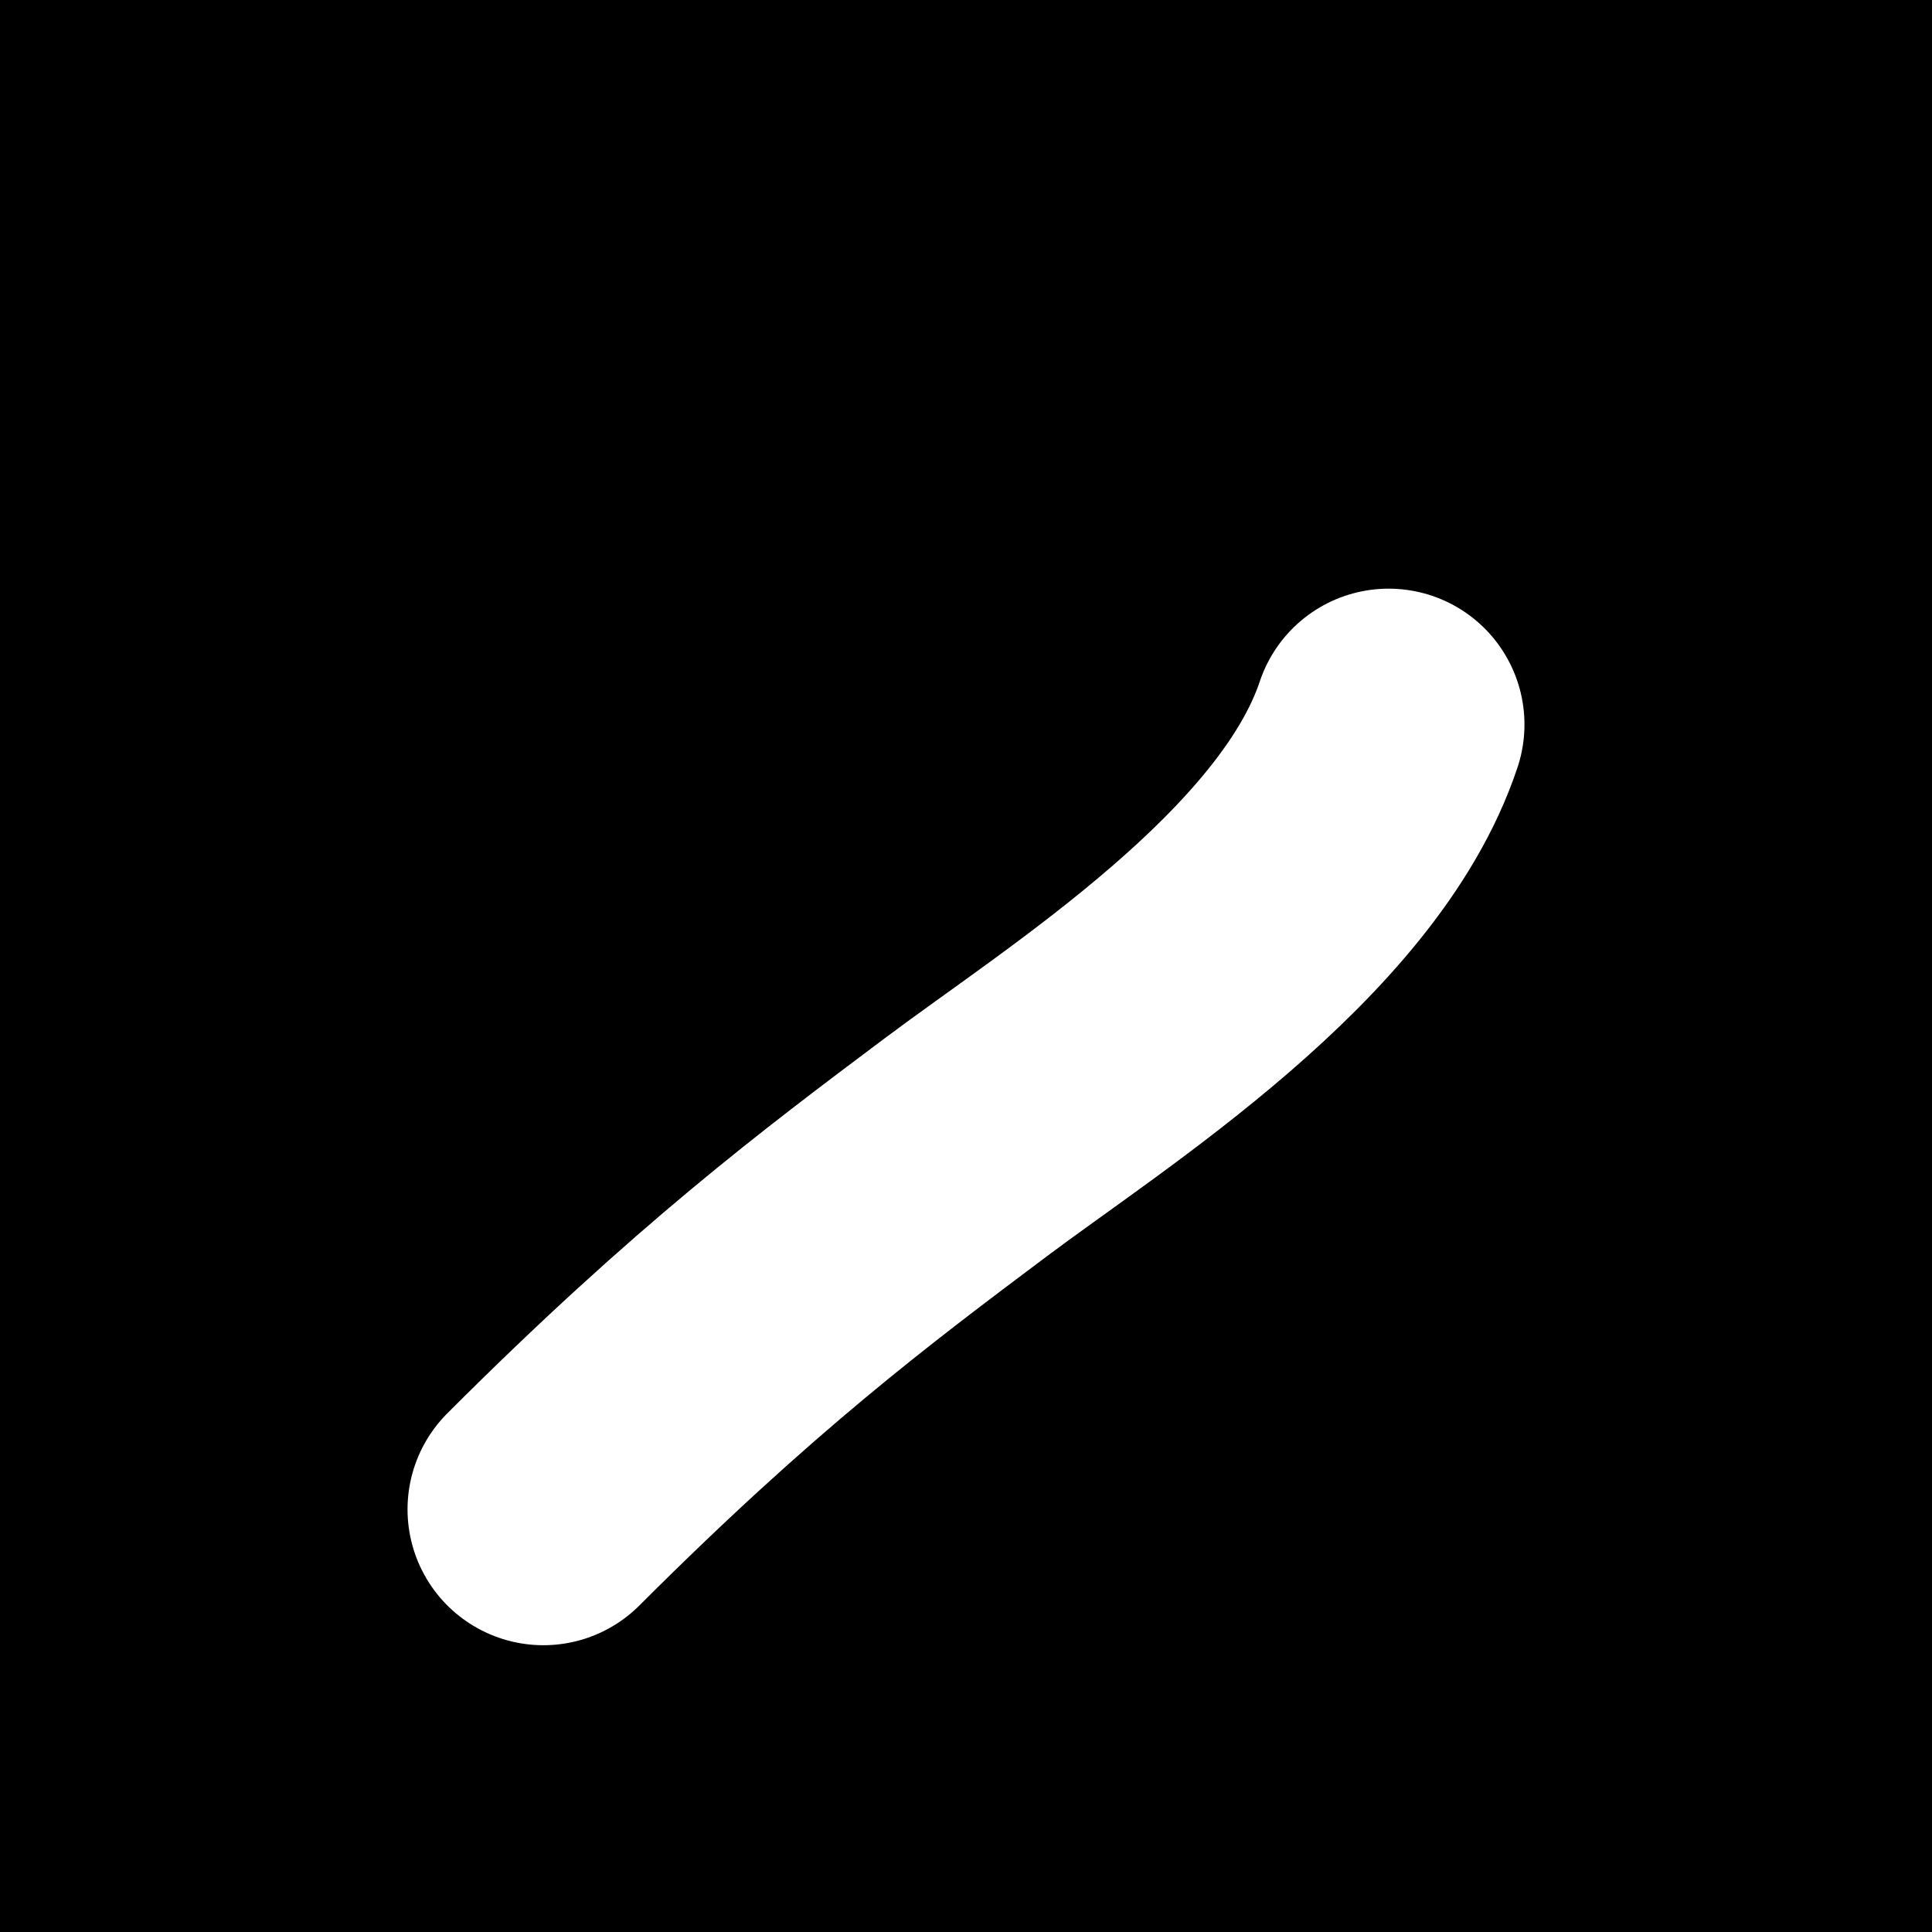
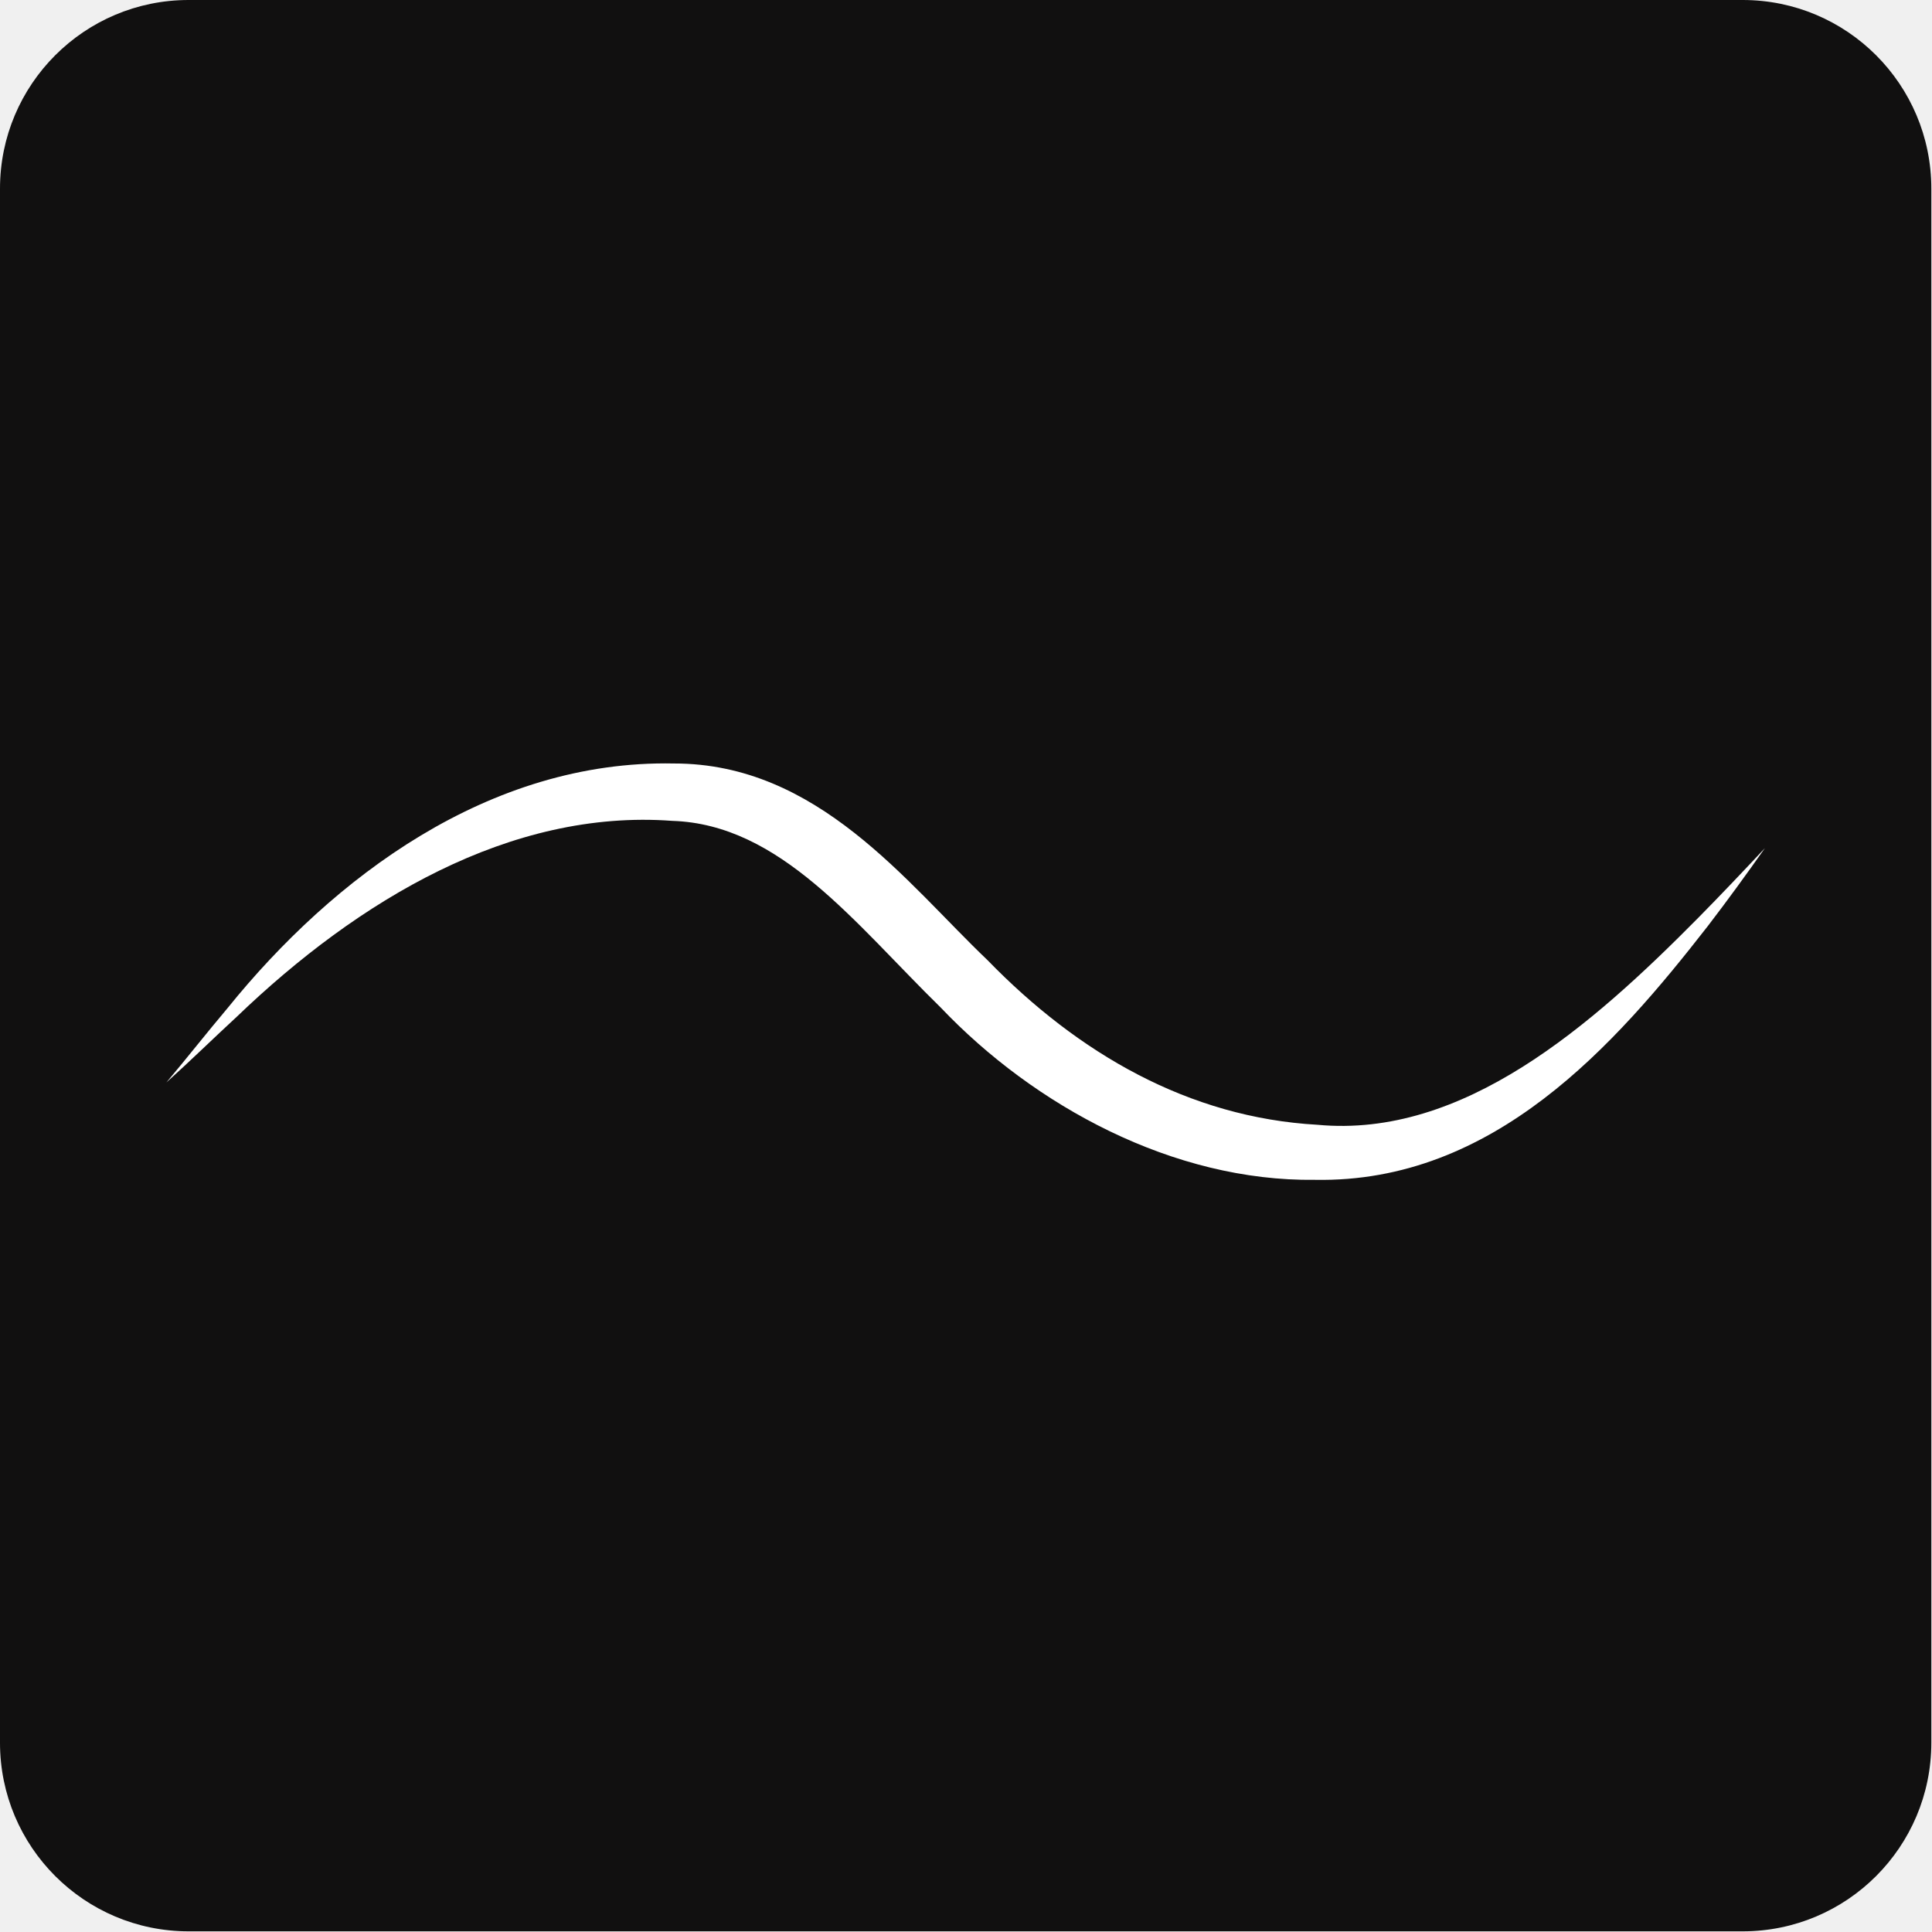
- <svg xmlns="http://www.w3.org/2000/svg" width="256" height="256" viewBox="0 0 256 256" role="img" aria-label="Flowbox logo - short river on black">
-   <rect x="0" y="0" width="256" height="256" fill="#000000" />
-   <path d="M72 200 C 96 176, 112 164, 128 152 S 176 120, 184 96" fill="none" stroke="#ffffff" stroke-width="36" stroke-linecap="round" stroke-linejoin="round" />
+ <svg xmlns="http://www.w3.org/2000/svg" width="377" height="377" viewBox="0 0 377 377" fill="none">
+   <rect width="376.87" height="376.87" rx="36.804" fill="#111010" />
+   <path d="M32.468 211.227C37.129 207.035 41.63 202.621 46.225 198.382C69.876 175.671 99.606 157.83 131.188 160.179C152.301 160.86 166.768 180.166 183.58 196.622C201.847 215.824 228.952 230.572 256.586 230.226C291.437 230.879 315.145 203.963 333.24 180.727C337.074 175.73 340.77 170.64 344.391 165.503C340.098 170.093 335.774 174.649 331.378 179.105C310.513 200.202 285.512 222.161 257.075 219.483C231.952 218.071 210.376 205.557 192.689 187.347C176.917 172.328 159.608 148.952 131.488 148.982C95.408 148.264 64.964 171.267 44.438 196.678C40.377 201.487 36.503 206.435 32.468 211.227Z" fill="url(#paint0_linear_2311_3)" />
+   <defs>
+     <linearGradient id="paint0_linear_2311_3" x1="343.774" y1="166.581" x2="31.434" y2="213.906" gradientUnits="userSpaceOnUse">
+       <stop stop-color="white" />
+       <stop offset="1" stop-color="white" />
+     </linearGradient>
+   </defs>
</svg>
